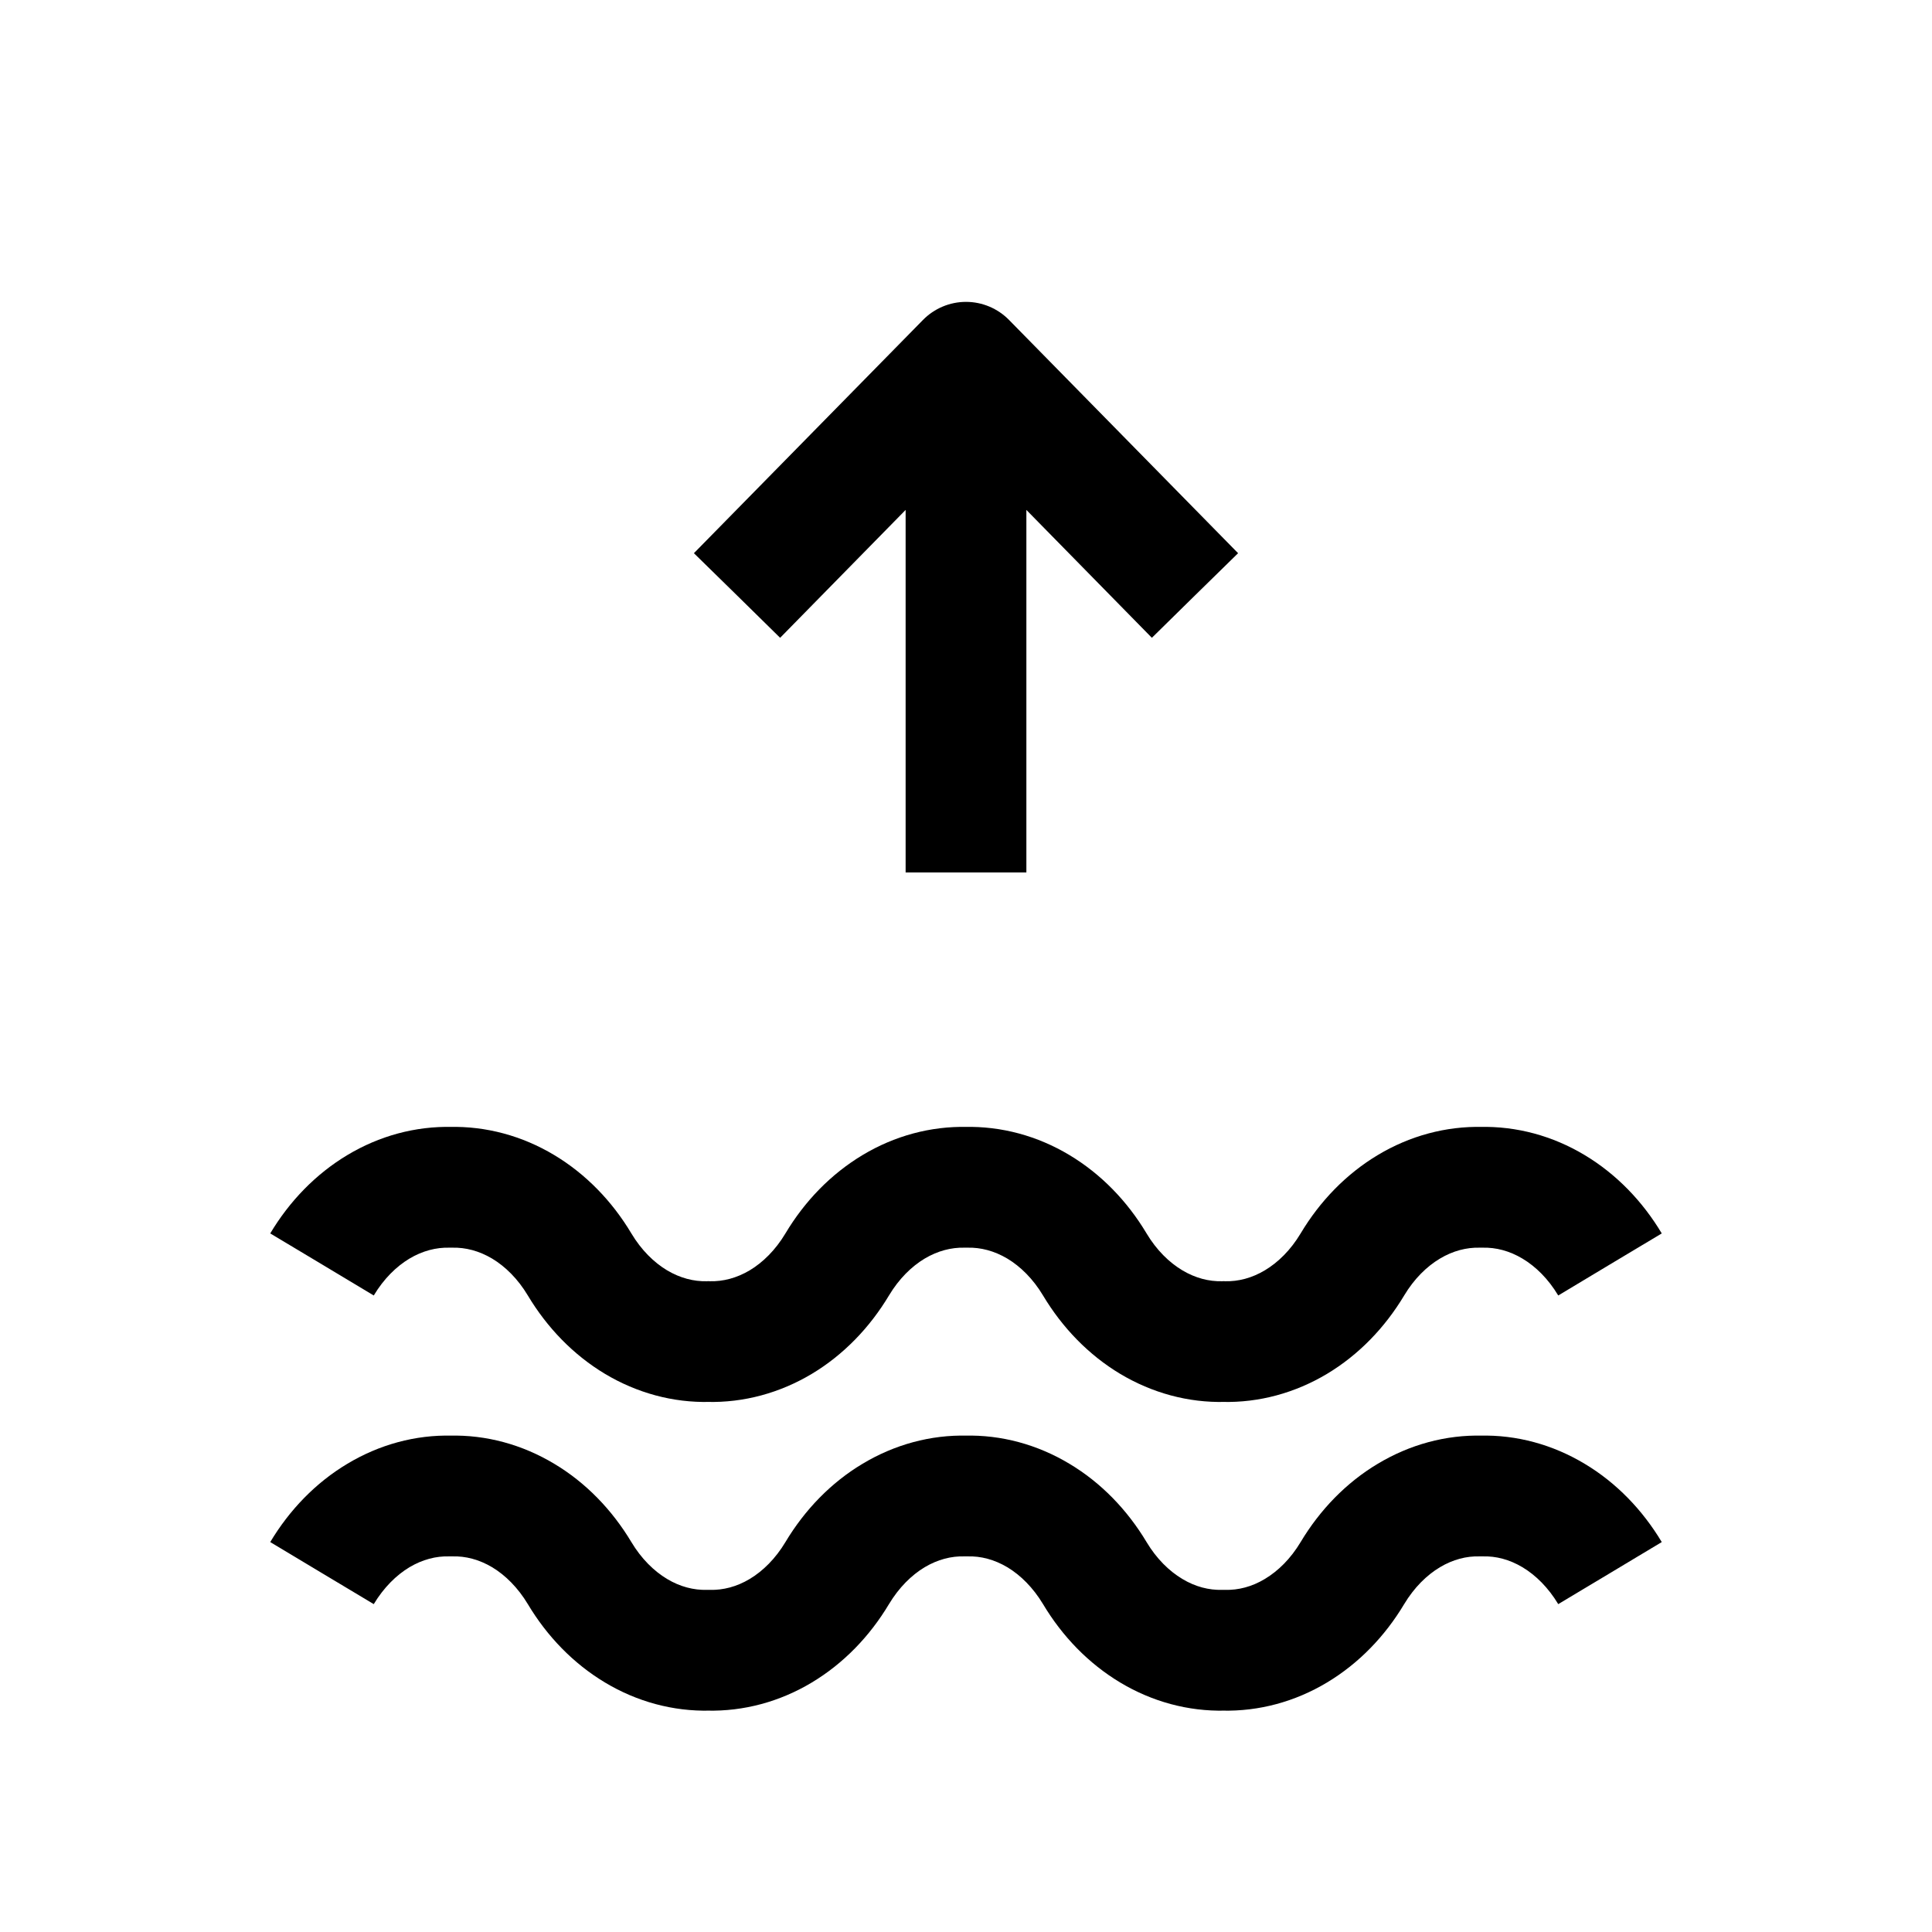
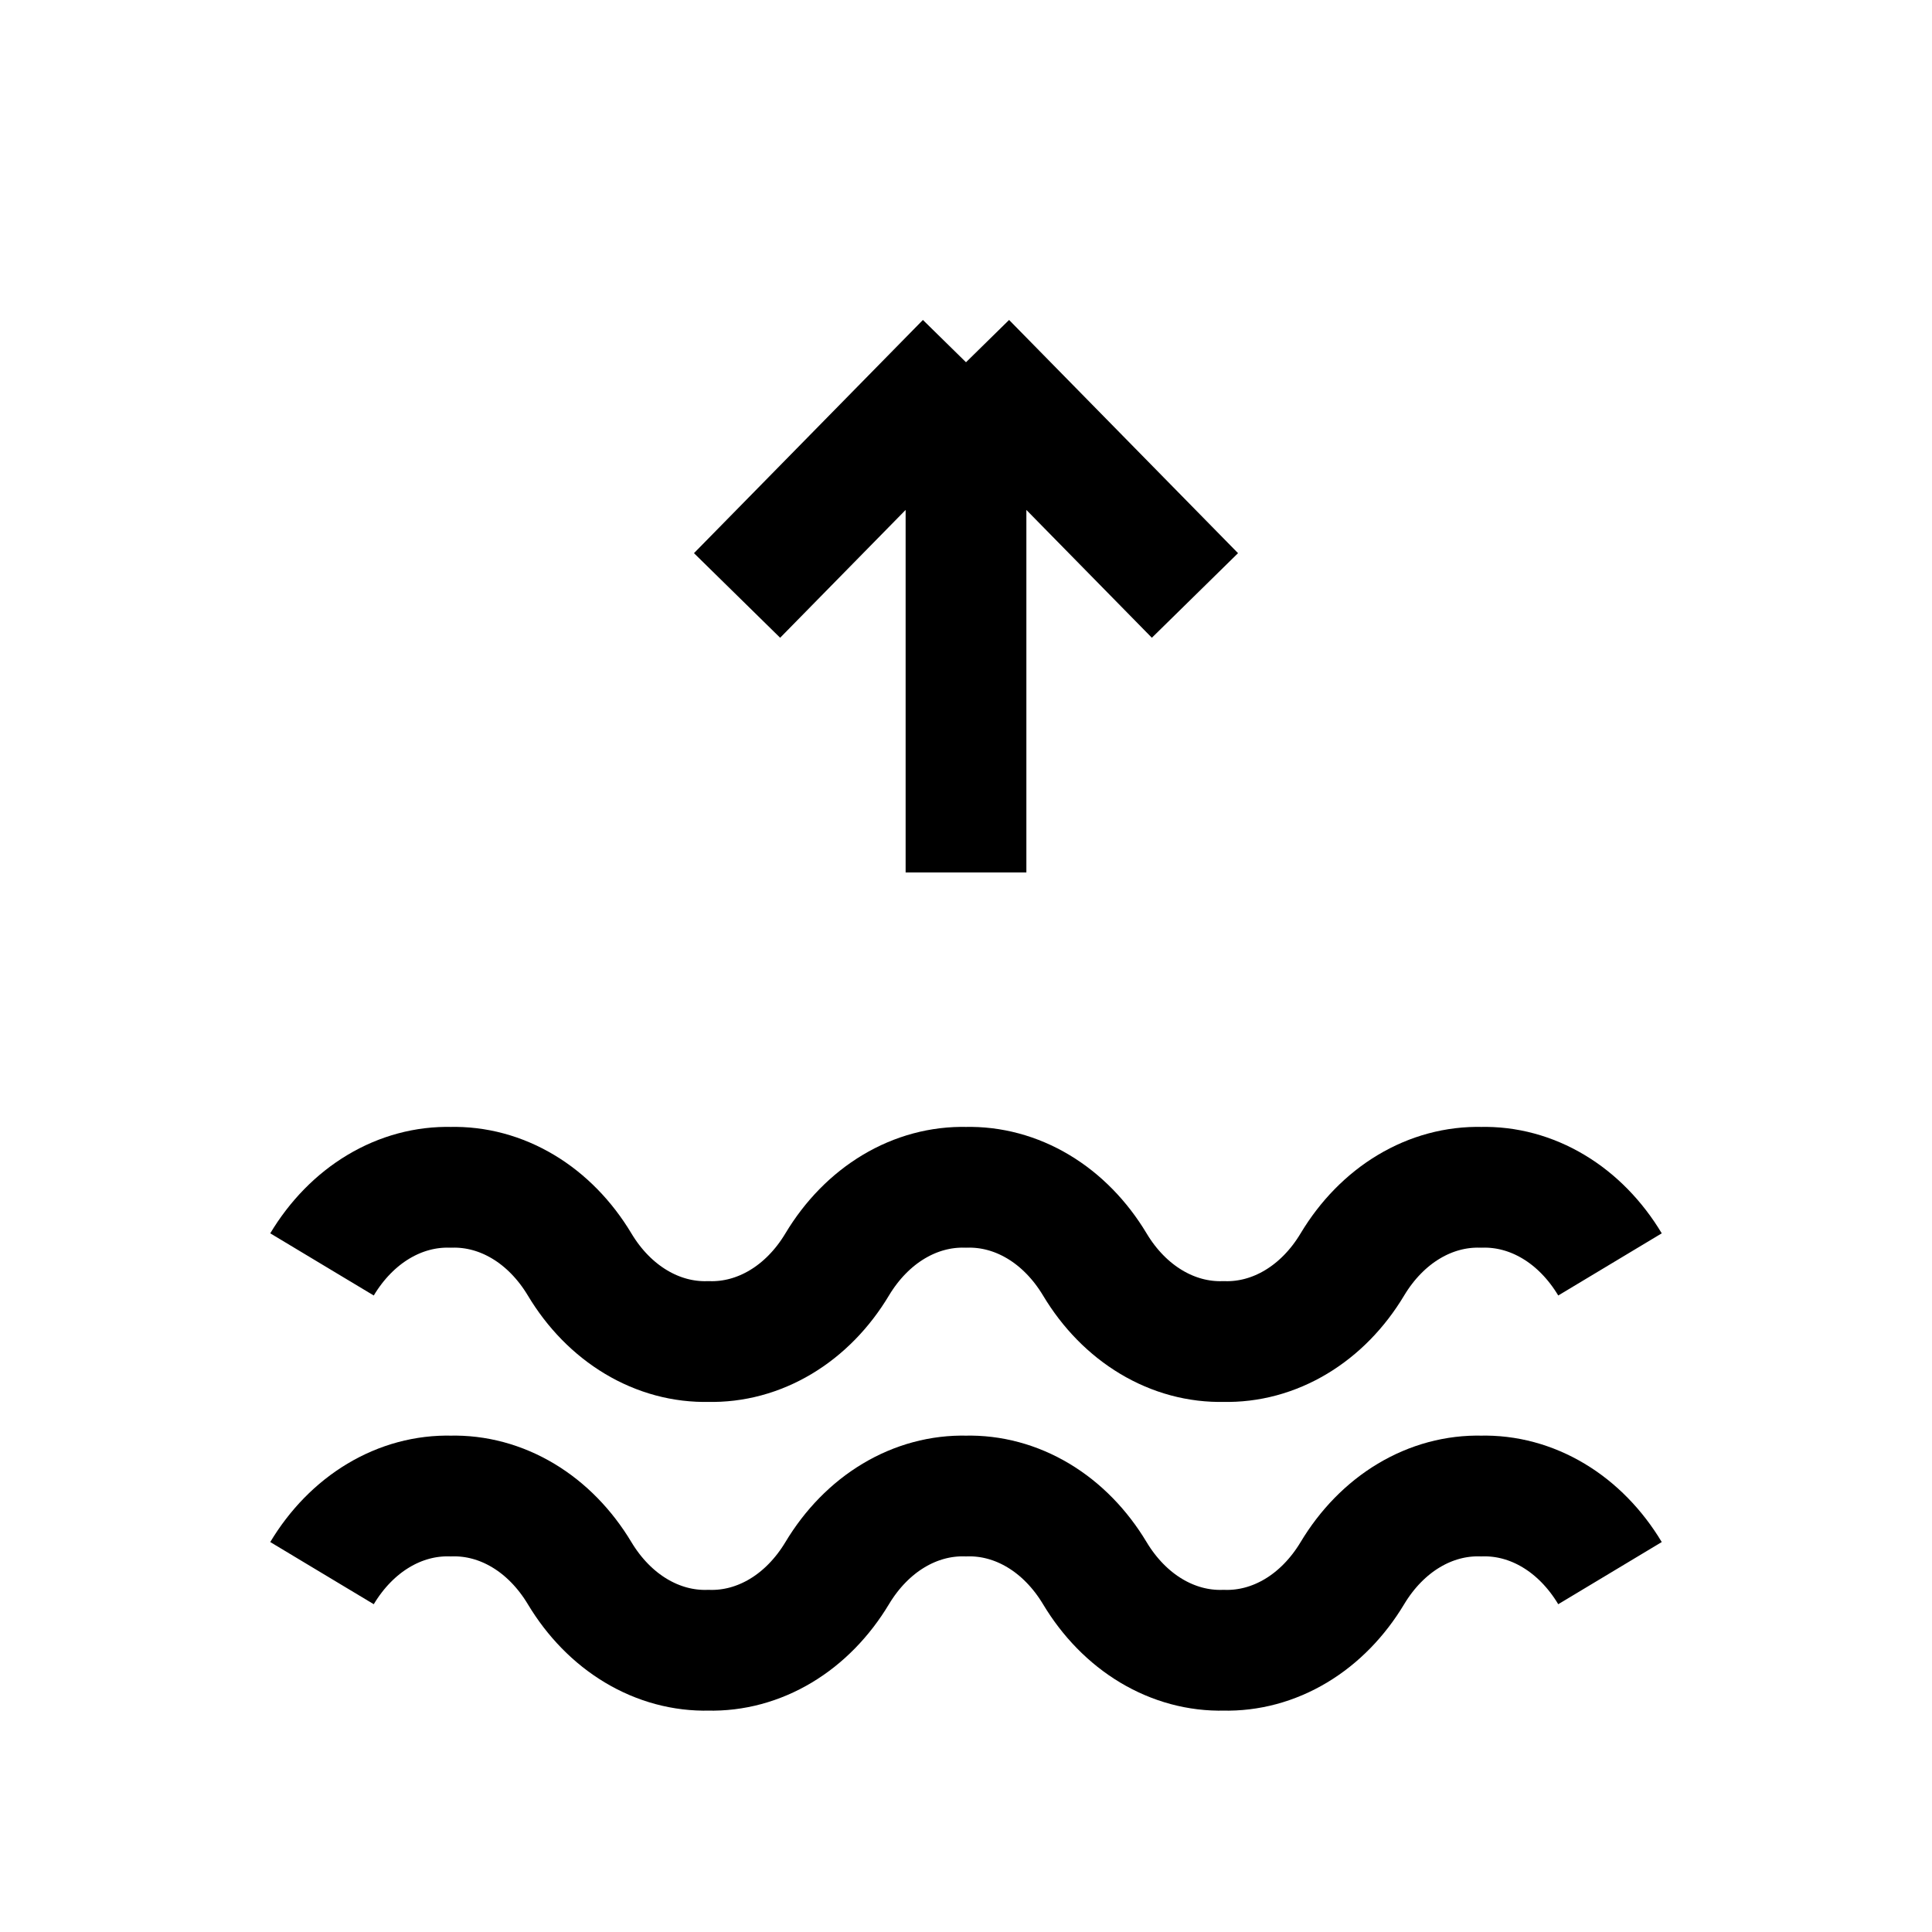
<svg xmlns="http://www.w3.org/2000/svg" width="24" height="24" viewBox="0 0 24 24" fill="none">
-   <path d="M18.4 14.749L18.381 15.499L18.4 15.499L18.419 15.499L18.4 14.749ZM15.2 16.665L15.219 15.916L15.2 15.915L15.181 15.916L15.2 16.665ZM12 14.749L11.981 15.499L12 15.499L12.019 15.499L12 14.749ZM8.8 16.665L8.819 15.916L8.8 15.915L8.781 15.916L8.8 16.665ZM5.6 14.749L5.581 15.499L5.6 15.499L5.619 15.499L5.6 14.749ZM18.4 18.584L18.381 19.334L18.4 19.334L18.419 19.334L18.4 18.584ZM15.2 20.5L15.219 19.75L15.2 19.75L15.181 19.75L15.2 20.5ZM12 18.584L11.981 19.334L12 19.334L12.019 19.334L12 18.584ZM10.4 19.542L9.757 19.156L9.757 19.156L10.4 19.542ZM8.8 20.5L8.819 19.75L8.8 19.75L8.781 19.75L8.8 20.5ZM5.6 18.584L5.581 19.334L5.6 19.334L5.619 19.334L5.6 18.584ZM12 4.5L12.535 3.975C12.394 3.831 12.201 3.75 12 3.75C11.799 3.75 11.606 3.831 11.465 3.975L12 4.5ZM20 15.707L20.643 15.322C20.404 14.922 20.078 14.584 19.684 14.348L19.299 14.991L18.913 15.635C19.077 15.733 19.233 15.886 19.357 16.093L20 15.707ZM19.299 14.991L19.684 14.348C19.289 14.111 18.841 13.988 18.381 13.999L18.4 14.749L18.419 15.499C18.582 15.495 18.751 15.538 18.913 15.635L19.299 14.991ZM18.4 14.749L18.419 13.999C17.959 13.988 17.511 14.111 17.116 14.348L17.501 14.991L17.887 15.635C18.049 15.538 18.218 15.495 18.381 15.499L18.4 14.749ZM17.501 14.991L17.116 14.348C16.722 14.584 16.396 14.922 16.157 15.322L16.8 15.707L17.443 16.093C17.567 15.886 17.723 15.733 17.887 15.635L17.501 14.991ZM16.8 15.707L16.157 15.322C16.033 15.529 15.877 15.682 15.713 15.78L16.099 16.423L16.484 17.067C16.878 16.831 17.204 16.492 17.443 16.093L16.8 15.707ZM16.099 16.423L15.713 15.78C15.551 15.877 15.382 15.92 15.219 15.916L15.2 16.665L15.181 17.415C15.641 17.427 16.089 17.303 16.484 17.067L16.099 16.423ZM15.2 16.665L15.181 15.916C15.018 15.92 14.849 15.877 14.687 15.78L14.301 16.423L13.916 17.067C14.311 17.303 14.759 17.427 15.219 17.415L15.2 16.665ZM14.301 16.423L14.687 15.78C14.523 15.682 14.367 15.529 14.243 15.322L13.6 15.707L12.957 16.093C13.196 16.492 13.522 16.831 13.916 17.067L14.301 16.423ZM13.6 15.707L14.243 15.322C14.004 14.922 13.678 14.584 13.284 14.348L12.899 14.991L12.514 15.635C12.677 15.733 12.833 15.886 12.957 16.093L13.6 15.707ZM12.899 14.991L13.284 14.348C12.889 14.111 12.441 13.988 11.981 13.999L12 14.749L12.019 15.499C12.182 15.495 12.351 15.538 12.514 15.635L12.899 14.991ZM12 14.749L12.019 13.999C11.559 13.988 11.111 14.111 10.716 14.348L11.101 14.991L11.486 15.635C11.649 15.538 11.818 15.495 11.981 15.499L12 14.749ZM11.101 14.991L10.716 14.348C10.322 14.584 9.996 14.922 9.757 15.322L10.4 15.707L11.043 16.093C11.167 15.886 11.323 15.733 11.486 15.635L11.101 14.991ZM10.4 15.707L9.757 15.322C9.633 15.529 9.477 15.682 9.314 15.78L9.699 16.423L10.084 17.067C10.478 16.831 10.804 16.492 11.043 16.093L10.4 15.707ZM9.699 16.423L9.314 15.78C9.151 15.877 8.982 15.92 8.819 15.916L8.8 16.665L8.781 17.415C9.241 17.427 9.689 17.303 10.084 17.067L9.699 16.423ZM8.8 16.665L8.781 15.916C8.618 15.92 8.449 15.877 8.286 15.78L7.901 16.423L7.516 17.067C7.911 17.303 8.359 17.427 8.819 17.415L8.8 16.665ZM7.901 16.423L8.286 15.78C8.123 15.682 7.967 15.529 7.843 15.322L7.2 15.707L6.557 16.093C6.796 16.492 7.122 16.831 7.516 17.067L7.901 16.423ZM7.2 15.707L7.843 15.322C7.604 14.922 7.278 14.584 6.884 14.348L6.499 14.991L6.114 15.635C6.277 15.733 6.433 15.886 6.557 16.093L7.2 15.707ZM6.499 14.991L6.884 14.348C6.489 14.111 6.041 13.988 5.581 13.999L5.6 14.749L5.619 15.499C5.782 15.495 5.951 15.538 6.114 15.635L6.499 14.991ZM5.6 14.749L5.619 13.999C5.159 13.988 4.711 14.111 4.316 14.348L4.701 14.991L5.086 15.635C5.249 15.538 5.418 15.495 5.581 15.499L5.6 14.749ZM4.701 14.991L4.316 14.348C3.922 14.584 3.596 14.922 3.357 15.322L4 15.707L4.643 16.093C4.767 15.886 4.923 15.733 5.086 15.635L4.701 14.991ZM20 19.542L20.643 19.156C20.404 18.757 20.078 18.418 19.684 18.183L19.299 18.826L18.913 19.469C19.077 19.567 19.233 19.721 19.357 19.927L20 19.542ZM19.299 18.826L19.684 18.183C19.289 17.946 18.841 17.822 18.381 17.834L18.4 18.584L18.419 19.334C18.582 19.329 18.751 19.372 18.913 19.469L19.299 18.826ZM18.4 18.584L18.419 17.834C17.959 17.822 17.511 17.946 17.116 18.183L17.501 18.826L17.887 19.469C18.049 19.372 18.218 19.329 18.381 19.334L18.4 18.584ZM17.501 18.826L17.116 18.183C16.722 18.418 16.396 18.757 16.157 19.156L16.8 19.542L17.443 19.927C17.567 19.721 17.723 19.567 17.887 19.469L17.501 18.826ZM16.8 19.542L16.157 19.156C16.033 19.363 15.877 19.516 15.713 19.614L16.099 20.258L16.484 20.901C16.878 20.665 17.204 20.327 17.443 19.927L16.8 19.542ZM16.099 20.258L15.713 19.614C15.551 19.712 15.382 19.754 15.219 19.75L15.2 20.5L15.181 21.25C15.641 21.261 16.089 21.138 16.484 20.901L16.099 20.258ZM15.2 20.5L15.181 19.75C15.018 19.754 14.849 19.712 14.687 19.614L14.301 20.258L13.916 20.901C14.311 21.138 14.759 21.261 15.219 21.25L15.2 20.5ZM14.301 20.258L14.687 19.614C14.523 19.516 14.367 19.363 14.243 19.156L13.6 19.542L12.957 19.927C13.196 20.327 13.522 20.665 13.916 20.901L14.301 20.258ZM13.6 19.542L14.243 19.156C14.004 18.757 13.678 18.418 13.284 18.183L12.899 18.826L12.514 19.469C12.677 19.567 12.833 19.721 12.957 19.927L13.6 19.542ZM12.899 18.826L13.284 18.183C12.889 17.946 12.441 17.822 11.981 17.834L12 18.584L12.019 19.334C12.182 19.329 12.351 19.372 12.514 19.469L12.899 18.826ZM12 18.584L12.019 17.834C11.559 17.822 11.111 17.946 10.716 18.183L11.101 18.826L11.486 19.469C11.649 19.372 11.818 19.329 11.981 19.334L12 18.584ZM11.101 18.826L10.716 18.183C10.322 18.418 9.996 18.757 9.757 19.156L10.4 19.542L11.043 19.927C11.167 19.721 11.323 19.567 11.486 19.469L11.101 18.826ZM10.4 19.542L9.757 19.156C9.633 19.363 9.477 19.516 9.314 19.614L9.699 20.258L10.084 20.901C10.478 20.665 10.804 20.327 11.043 19.927L10.4 19.542ZM9.699 20.258L9.314 19.614C9.151 19.712 8.982 19.754 8.819 19.75L8.8 20.5L8.781 21.25C9.241 21.261 9.689 21.138 10.084 20.901L9.699 20.258ZM8.8 20.5L8.781 19.75C8.618 19.754 8.449 19.712 8.286 19.614L7.901 20.258L7.516 20.901C7.911 21.138 8.359 21.261 8.819 21.25L8.8 20.5ZM7.901 20.258L8.286 19.614C8.123 19.516 7.967 19.363 7.843 19.156L7.2 19.542L6.557 19.927C6.796 20.327 7.122 20.665 7.516 20.901L7.901 20.258ZM7.2 19.542L7.843 19.156C7.604 18.757 7.278 18.418 6.884 18.183L6.499 18.826L6.114 19.469C6.277 19.567 6.433 19.721 6.557 19.927L7.2 19.542ZM6.499 18.826L6.884 18.183C6.489 17.946 6.041 17.822 5.581 17.834L5.6 18.584L5.619 19.334C5.782 19.329 5.951 19.372 6.114 19.469L6.499 18.826ZM5.6 18.584L5.619 17.834C5.159 17.822 4.711 17.946 4.316 18.183L4.701 18.826L5.086 19.469C5.249 19.372 5.418 19.329 5.581 19.334L5.6 18.584ZM4.701 18.826L4.316 18.183C3.922 18.418 3.596 18.757 3.357 19.156L4 19.542L4.643 19.927C4.767 19.721 4.923 19.567 5.086 19.469L4.701 18.826ZM12 10.838H12.75V4.5H12H11.25V10.838H12ZM12 4.5L11.465 5.025L14.309 7.923L14.844 7.397L15.38 6.872L12.535 3.975L12 4.5ZM9.156 7.397L9.691 7.923L12.535 5.025L12 4.5L11.465 3.975L8.62 6.872L9.156 7.397Z" fill="black" />
+   <path d="M4 15.707C4.182 15.404 4.422 15.158 4.701 14.991C4.98 14.824 5.288 14.741 5.6 14.749C5.912 14.741 6.22 14.824 6.499 14.991C6.778 15.158 7.018 15.404 7.2 15.707C7.382 16.011 7.622 16.256 7.901 16.423C8.18 16.59 8.488 16.673 8.8 16.665C9.112 16.673 9.42 16.59 9.699 16.423C9.978 16.256 10.218 16.011 10.4 15.707C10.582 15.404 10.822 15.158 11.101 14.991C11.38 14.824 11.688 14.741 12 14.749C12.312 14.741 12.62 14.824 12.899 14.991C13.178 15.158 13.418 15.404 13.6 15.707C13.782 16.011 14.022 16.256 14.301 16.423C14.58 16.59 14.888 16.673 15.2 16.665C15.512 16.673 15.82 16.59 16.099 16.423C16.378 16.256 16.618 16.011 16.8 15.707C16.982 15.404 17.222 15.158 17.501 14.991C17.78 14.824 18.088 14.741 18.4 14.749C18.712 14.741 19.02 14.824 19.299 14.991C19.578 15.158 19.818 15.404 20 15.707M4 19.542C4.182 19.239 4.422 18.993 4.701 18.826C4.98 18.659 5.288 18.576 5.6 18.584C5.912 18.576 6.22 18.659 6.499 18.826C6.778 18.993 7.018 19.239 7.2 19.542C7.382 19.845 7.622 20.091 7.901 20.258C8.18 20.425 8.488 20.508 8.8 20.5C9.112 20.508 9.42 20.425 9.699 20.258C9.978 20.091 10.218 19.845 10.4 19.542C10.582 19.239 10.822 18.993 11.101 18.826C11.38 18.659 11.688 18.576 12 18.584C12.312 18.576 12.62 18.659 12.899 18.826C13.178 18.993 13.418 19.239 13.6 19.542C13.782 19.845 14.022 20.091 14.301 20.258C14.58 20.425 14.888 20.508 15.2 20.5C15.512 20.508 15.82 20.425 16.099 20.258C16.378 20.091 16.618 19.845 16.8 19.542C16.982 19.239 17.222 18.993 17.501 18.826C17.78 18.659 18.088 18.576 18.4 18.584C18.712 18.576 19.02 18.659 19.299 18.826C19.578 18.993 19.818 19.239 20 19.542" stroke="black" stroke-width="1.5" />
+   <path d="M12 4.5L12 10.838M14.844 7.397L12 4.5M12 4.5L9.156 7.397" stroke="black" stroke-width="1.5" stroke-linejoin="round" />
</svg>
